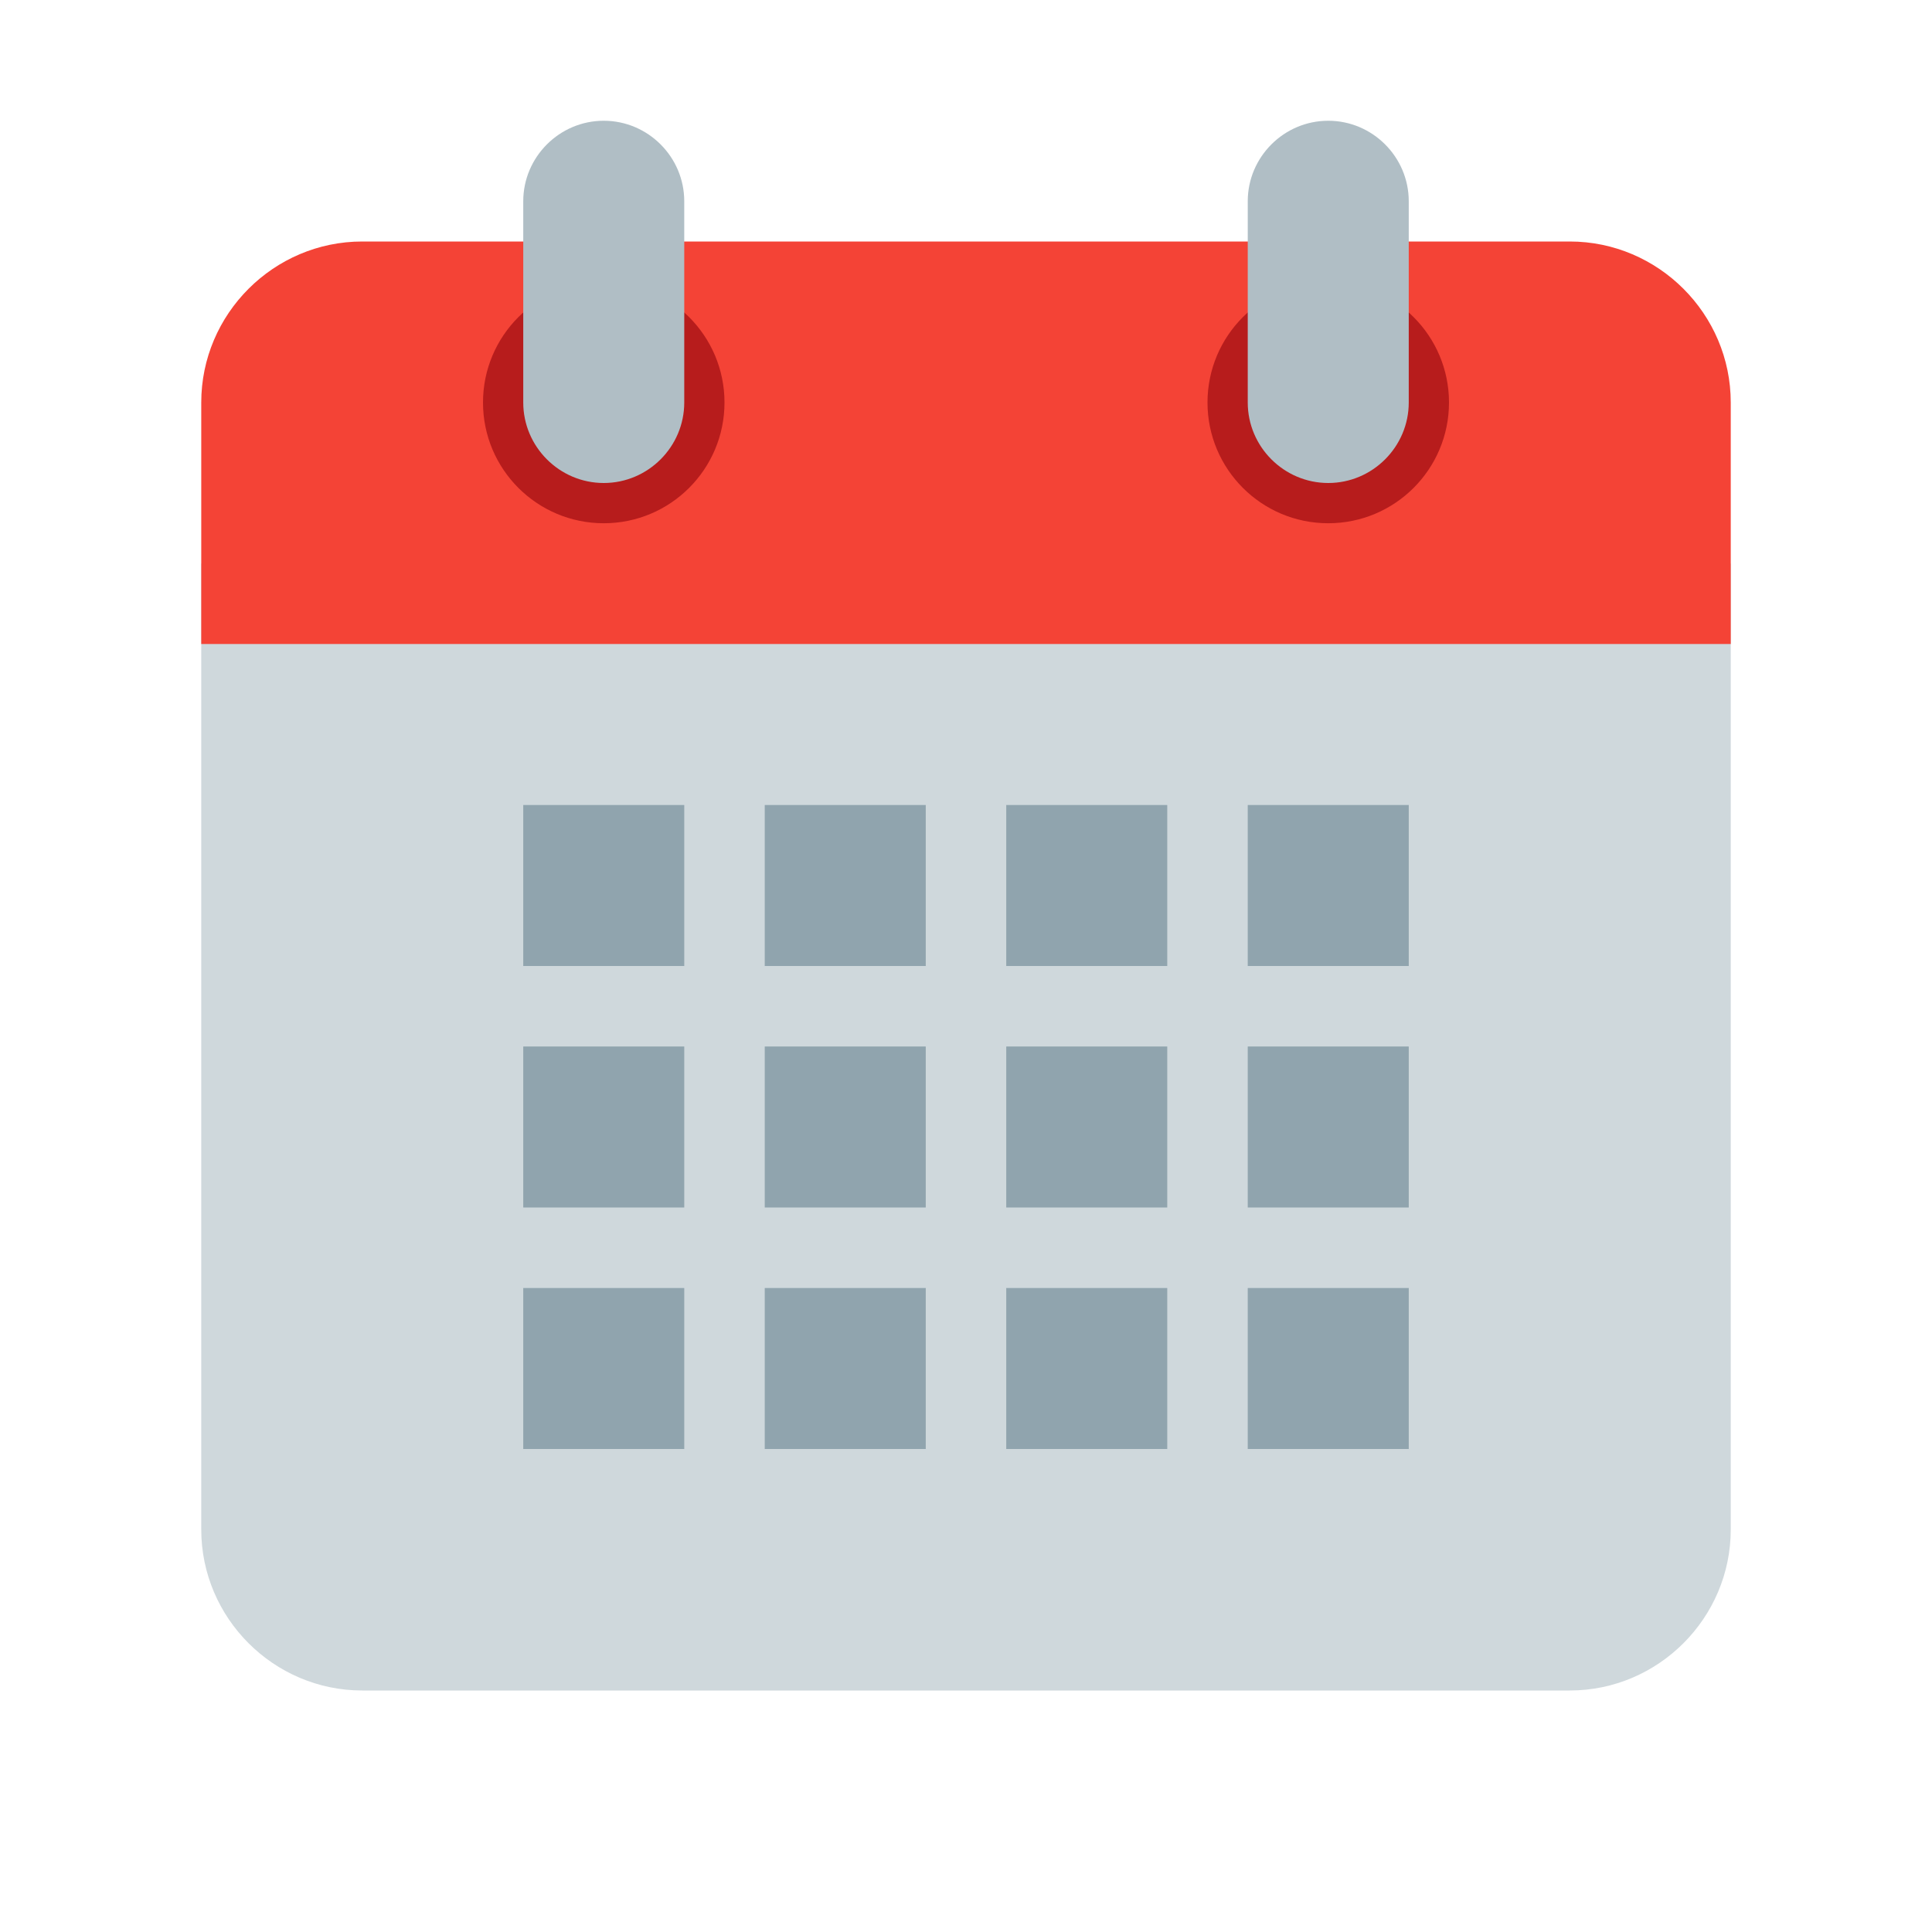
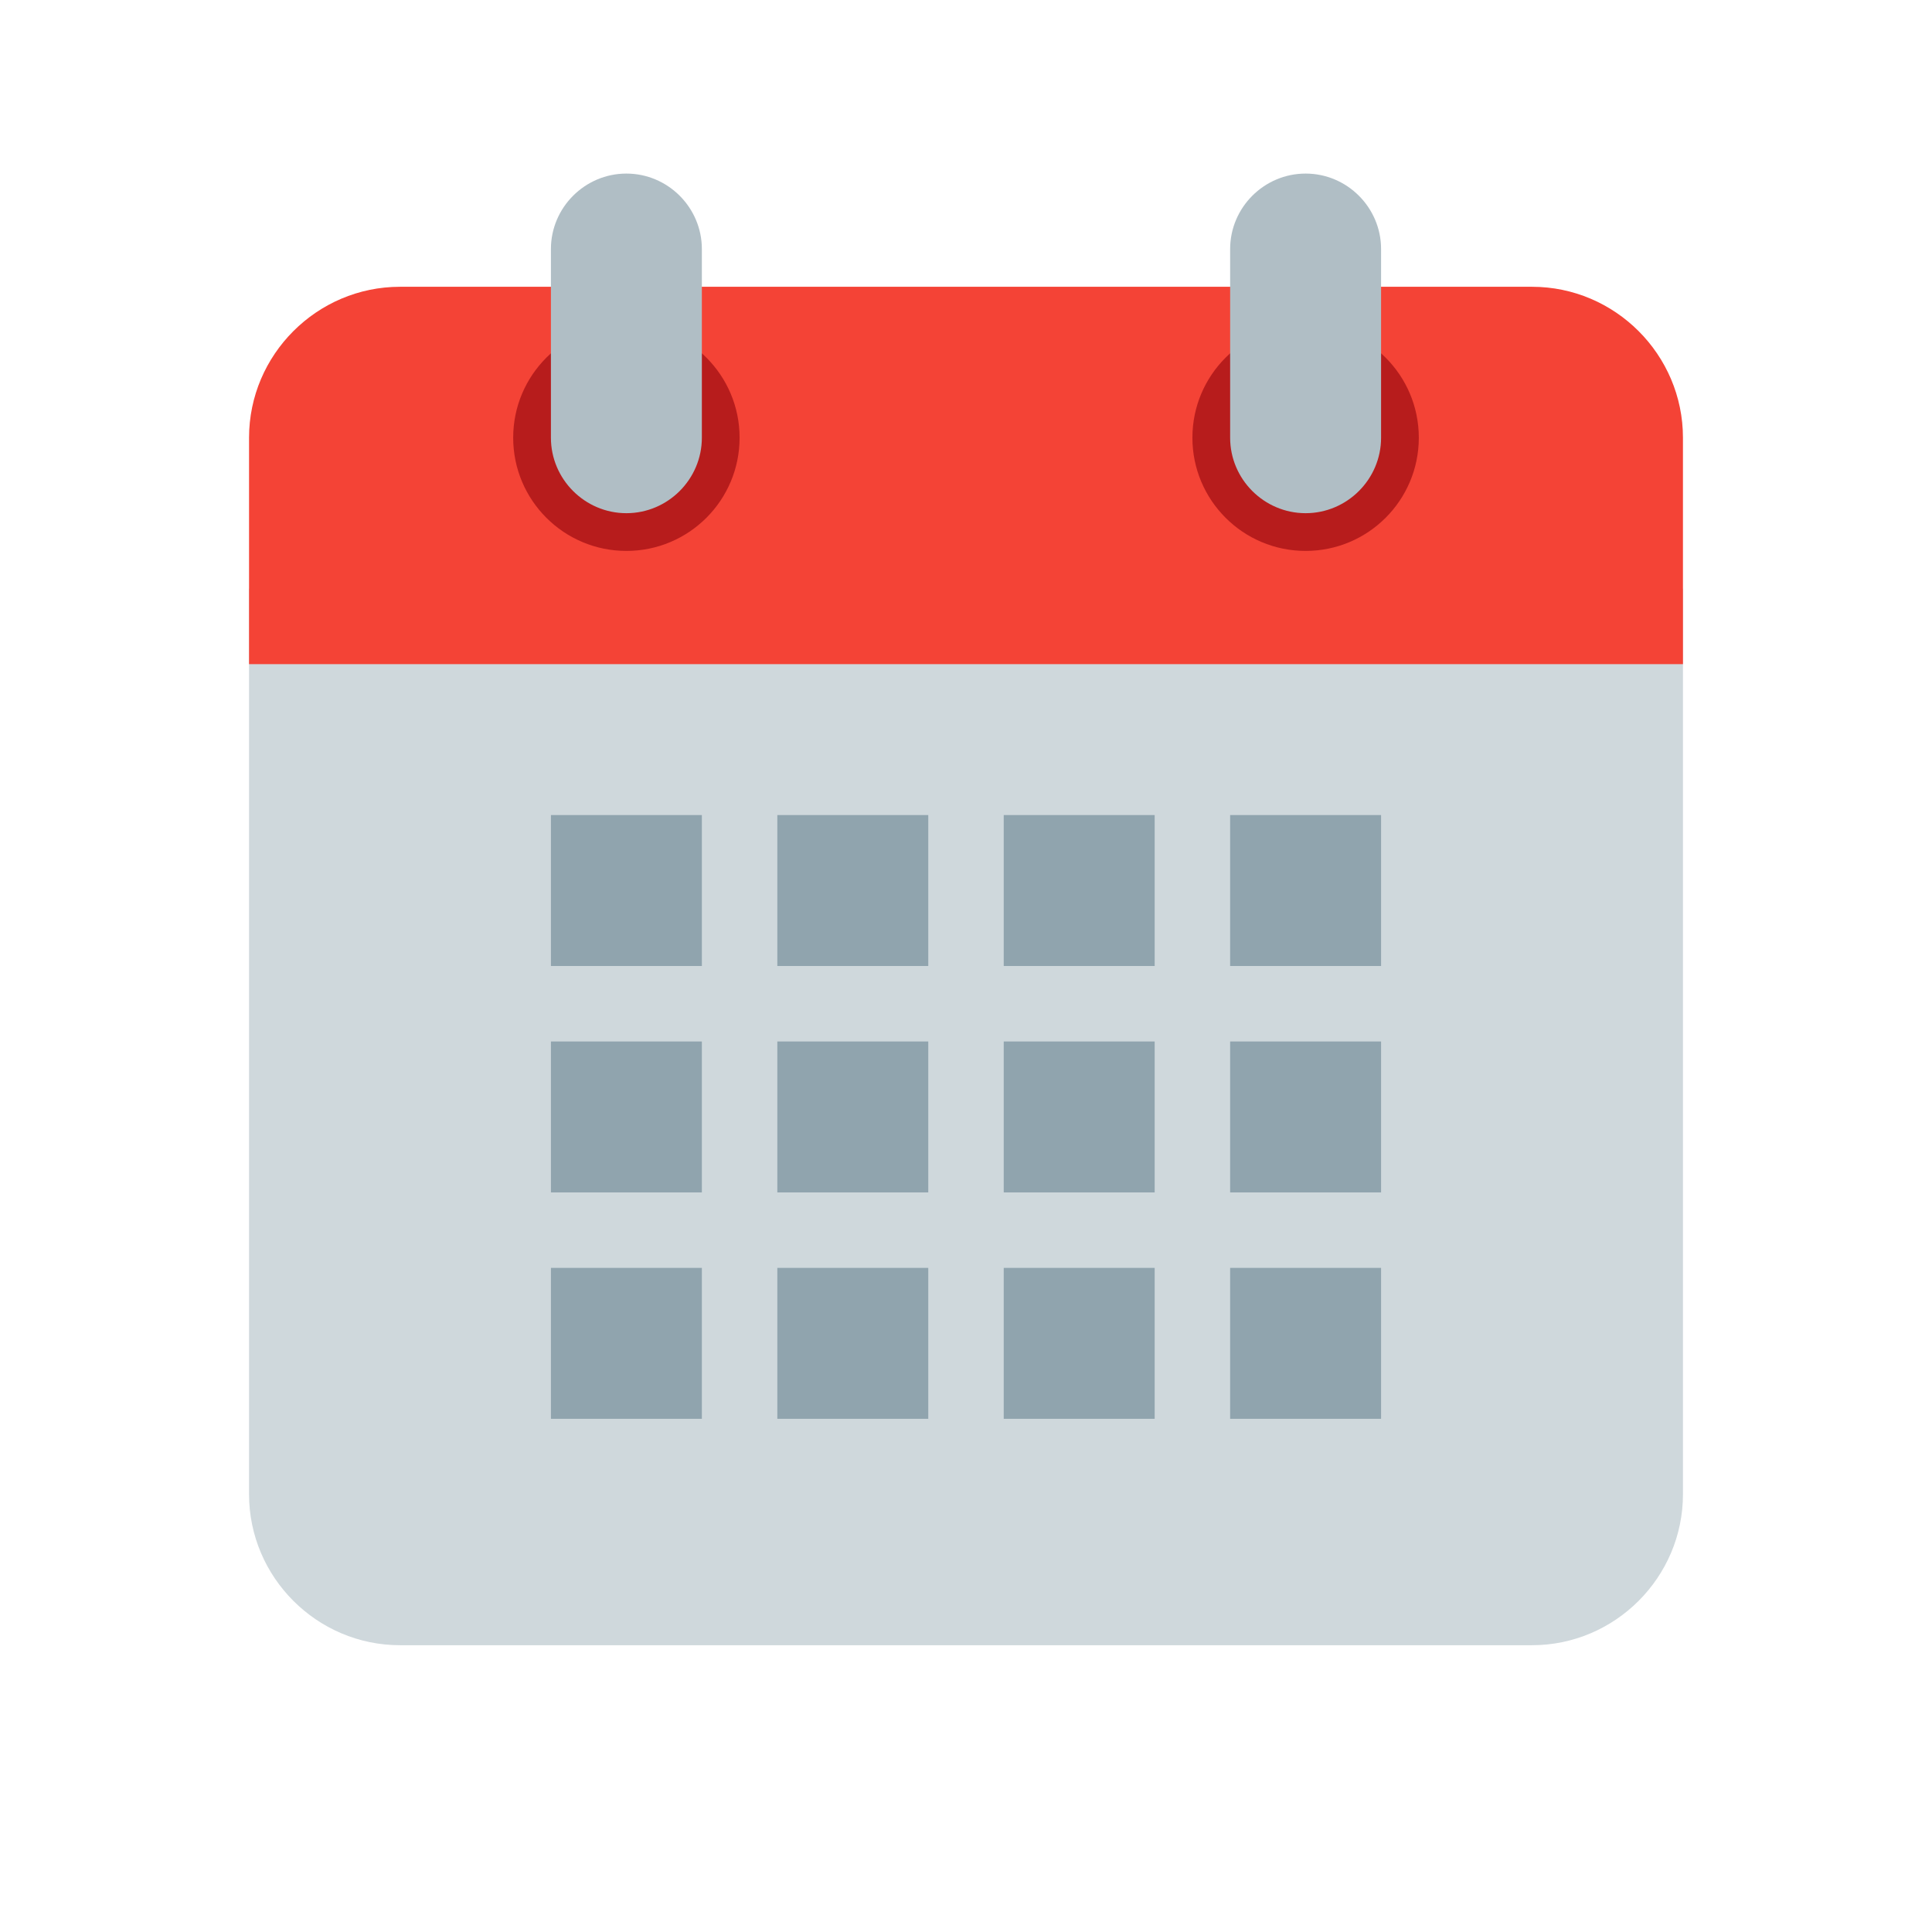
- <svg xmlns="http://www.w3.org/2000/svg" width="84" height="84" viewBox="0 0 1024 1024">
-   <path fill="#CFD8DC" d="M106.667 810.667v-512h810.666v512C917.333 857.6 878.933 896 832 896H192c-46.933 0-85.333-38.4-85.333-85.333z" />
-   <path fill="#F44336" d="M917.333 213.333v128H106.667v-128C106.667 166.4 145.067 128 192 128h640c46.933 0 85.333 38.4 85.333 85.333z" />
-   <path fill="#B71C1C" d="M640 213.333a64 64 0 10128 0 64 64 0 10-128 0zm-384 0a64 64 0 10128 0 64 64 0 10-128 0z" />
-   <path fill="#B0BEC5" d="M704 64c-23.467 0-42.667 19.2-42.667 42.667v106.666C661.333 236.8 680.533 256 704 256s42.667-19.2 42.667-42.667V106.667C746.667 83.2 727.467 64 704 64zm-384 0c-23.467 0-42.667 19.2-42.667 42.667v106.666C277.333 236.8 296.533 256 320 256s42.667-19.2 42.667-42.667V106.667C362.667 83.2 343.467 64 320 64z" />
-   <path fill="#90A4AE" d="M277.333 426.667h85.334V512h-85.334zm128 0h85.334V512h-85.334zm128 0h85.334V512h-85.334zm128 0h85.334V512h-85.334zm-384 128h85.334V640h-85.334zm128 0h85.334V640h-85.334zm128 0h85.334V640h-85.334zm128 0h85.334V640h-85.334zm-384 128h85.334V768h-85.334zm128 0h85.334V768h-85.334zm128 0h85.334V768h-85.334zm128 0h85.334V768h-85.334z" />
+ <svg xmlns="http://www.w3.org/2000/svg" class="icon" viewBox="0 0 1024 1024" width="81" height="81">
+   <path d="M132 792V312h760v480c0 44-36 80-80 80H212c-44 0-80-36-80-80z" fill="#CFD8DC" />
+   <path d="M892 232v120H132V232c0-44 36-80 80-80h600c44 0 80 36 80 80z" fill="#F44336" />
+   <path d="M632 232a60 60 0 10120 0 60 60 0 10-120 0zm-360 0a60 60 0 10120 0 60 60 0 10-120 0z" fill="#B71C1C" />
+   <path d="M692 92c-22 0-40 18-40 40v100c0 22 18 40 40 40s40-18 40-40V132c0-22-18-40-40-40zm-360 0c-22 0-40 18-40 40v100c0 22 18 40 40 40s40-18 40-40V132c0-22-18-40-40-40z" fill="#B0BEC5" />
+   <path d="M292 432h80v80h-80zm120 0h80v80h-80zm120 0h80v80h-80zm120 0h80v80h-80zM292 552h80v80h-80zm120 0h80v80h-80zm120 0h80v80h-80zm120 0h80v80h-80zM292 672h80v80h-80zm120 0h80v80h-80zm120 0h80v80h-80zm120 0h80v80h-80z" fill="#90A4AE" />
</svg>
